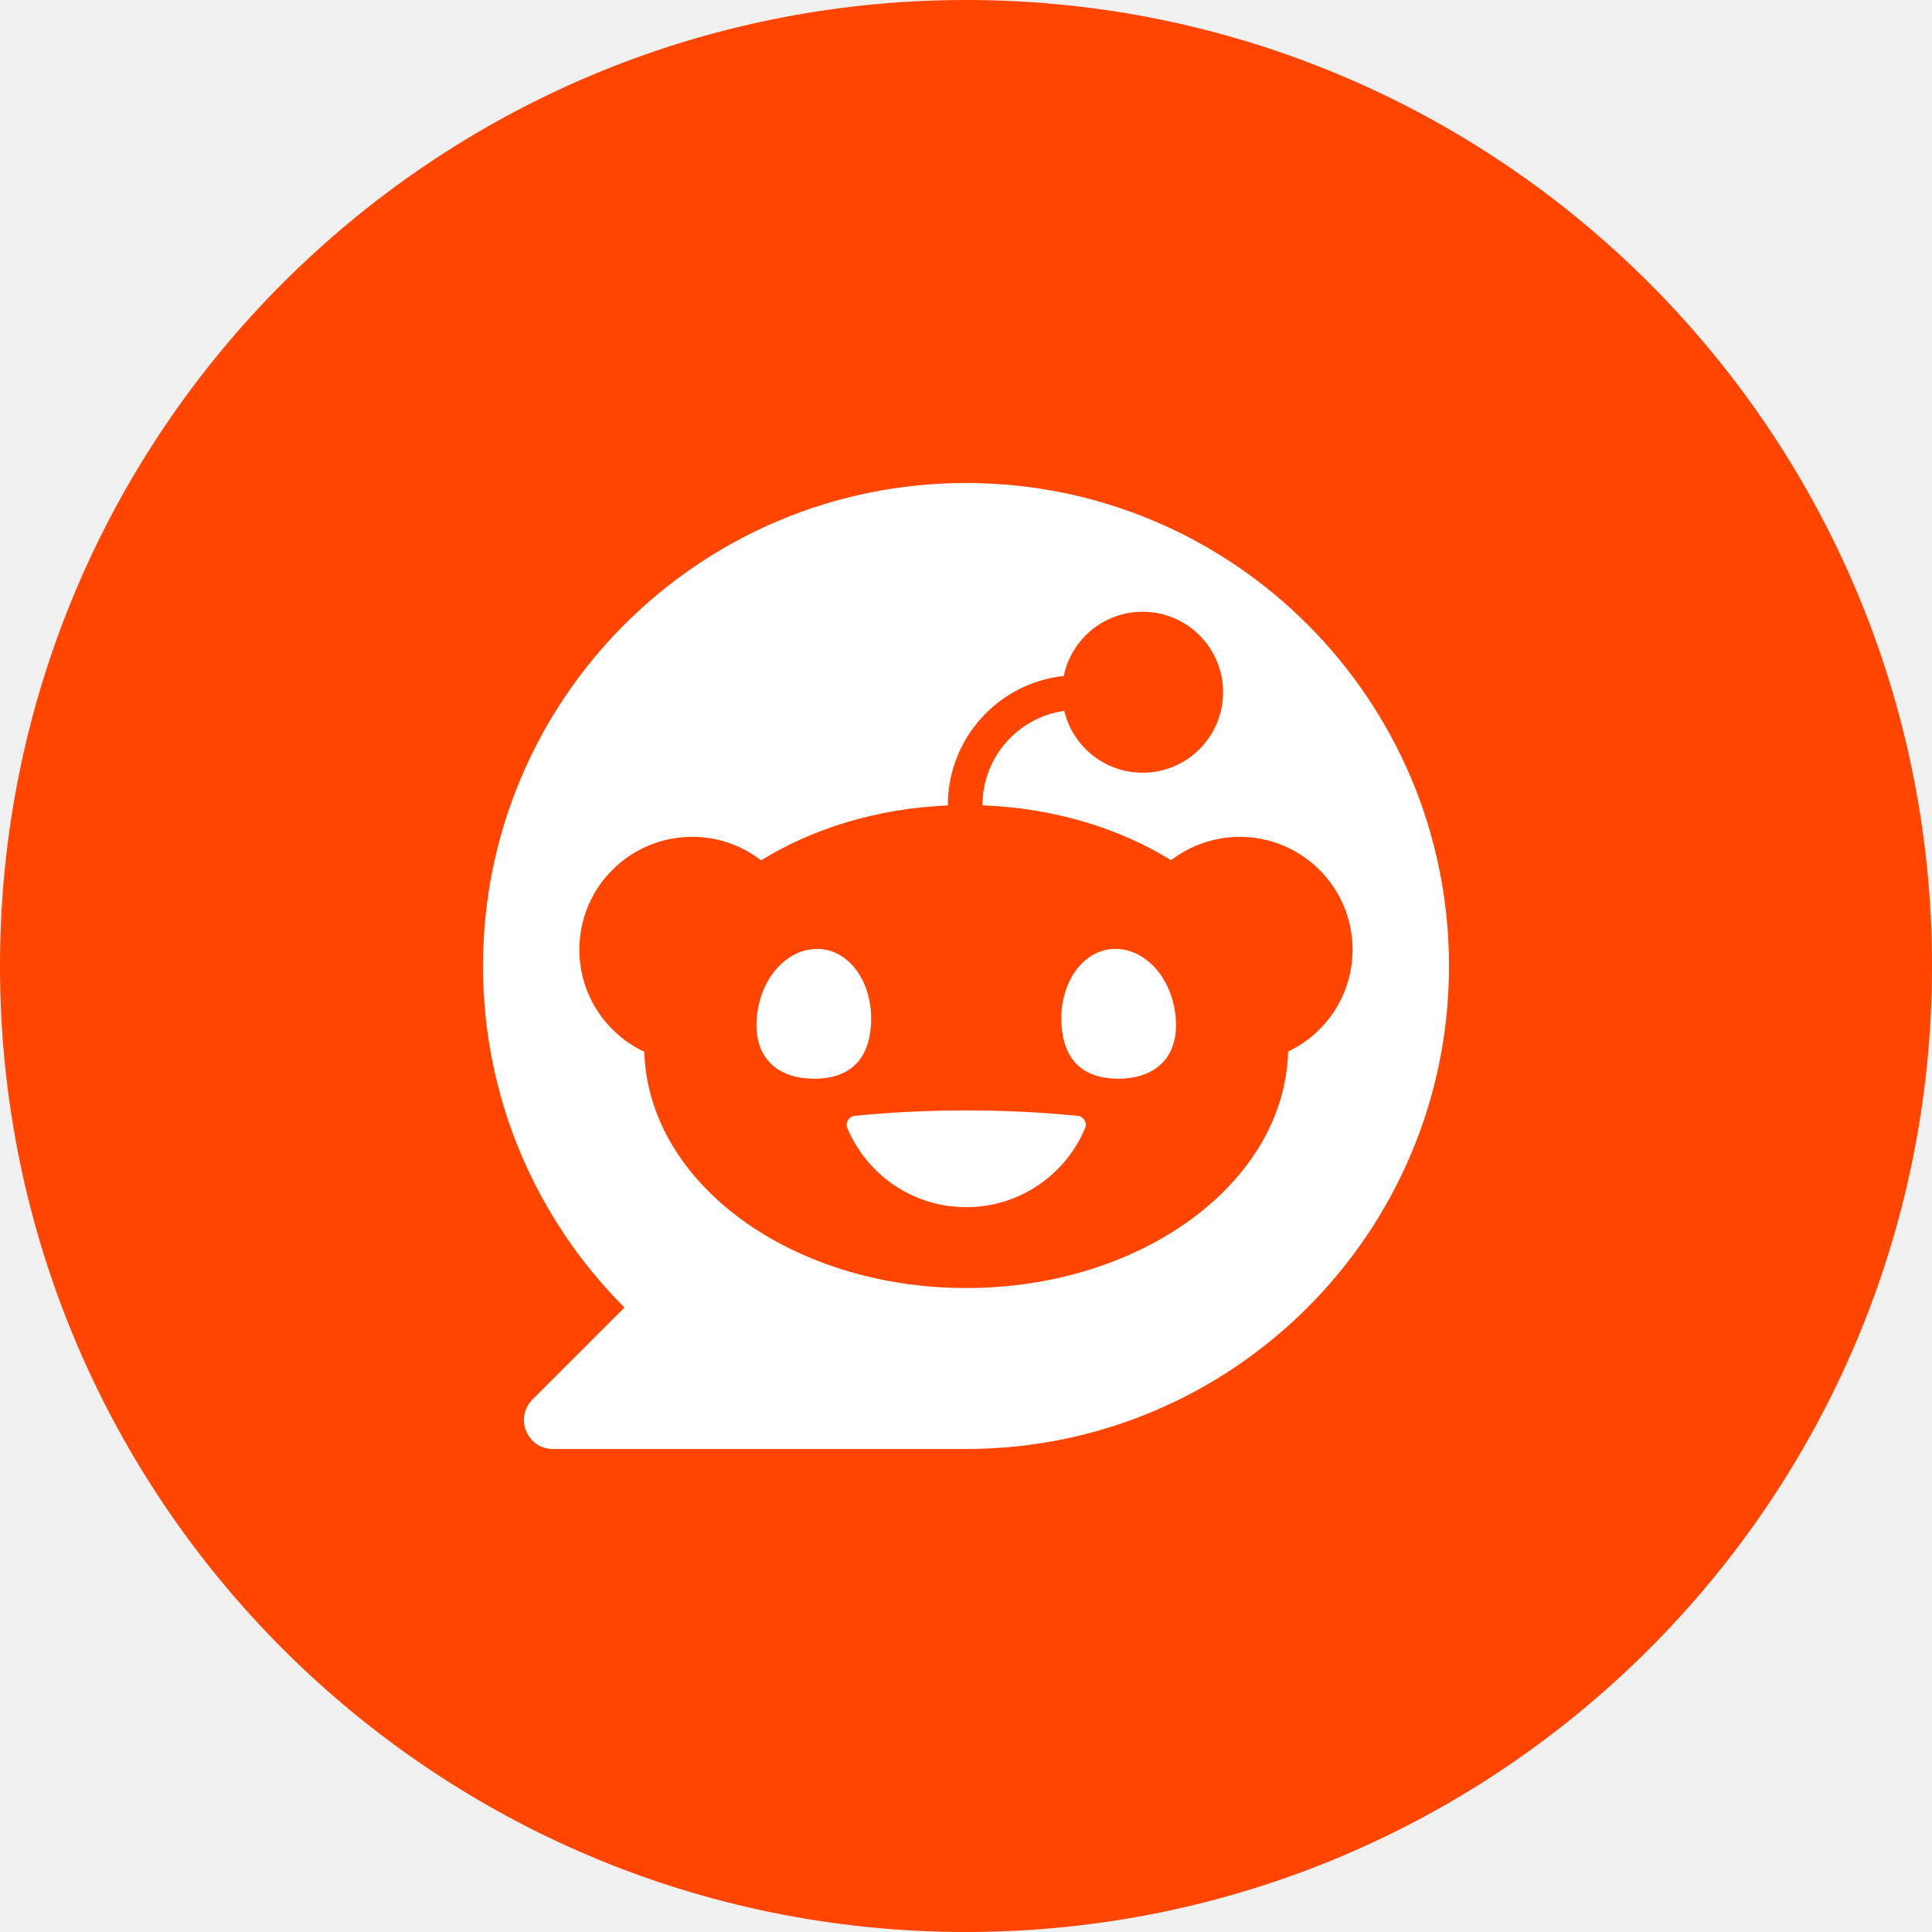
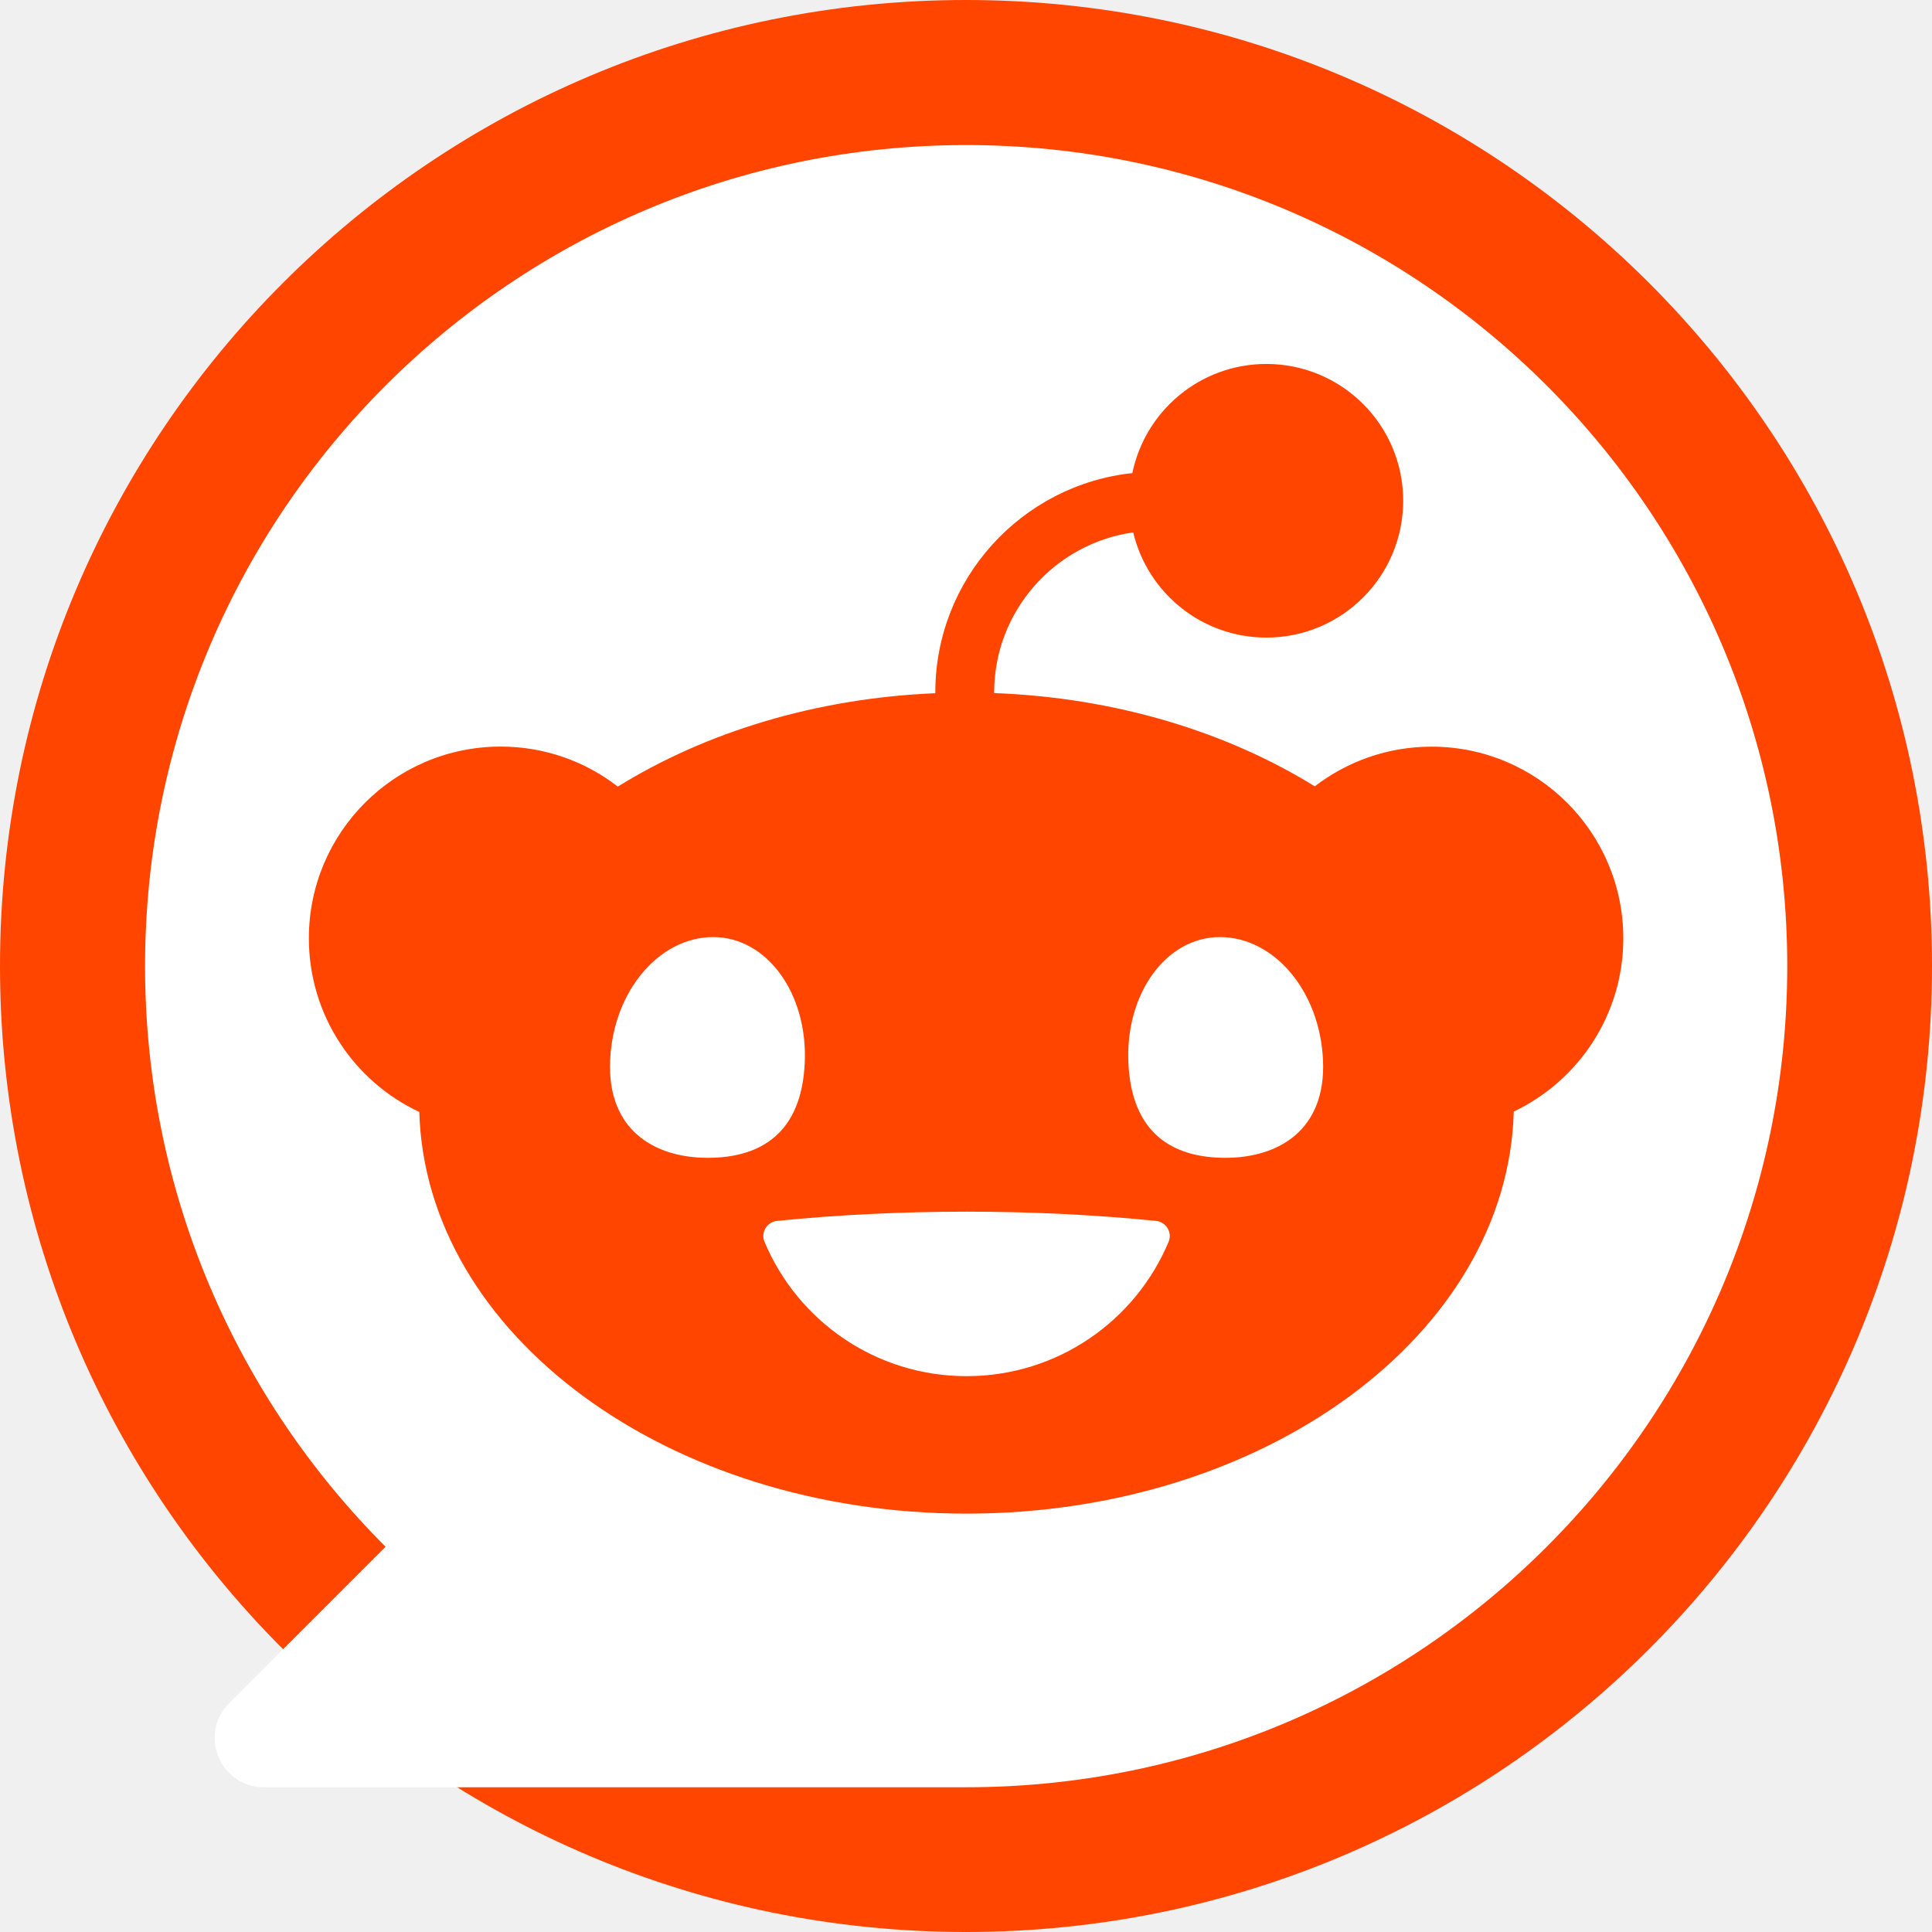
- <svg xmlns="http://www.w3.org/2000/svg" viewBox="0 0 48 48">
-   <circle cx="24" cy="24" r="24" fill="#FF4500" />
-   <g transform="translate(12, 12)">
-     <path fill="white" d="M12 0C5.373 0 0 5.373 0 12c0 3.314 1.343 6.314 3.515 8.485l-2.286 2.286C.775 23.225 1.097 24 1.738 24H12c6.627 0 12-5.373 12-12S18.627 0 12 0Zm4.388 3.199c1.104 0 1.999.895 1.999 1.999 0 1.105-.895 2-1.999 2-.946 0-1.739-.657-1.947-1.539v.002c-1.147.162-2.032 1.15-2.032 2.341v.007c1.776.067 3.4.567 4.686 1.363.473-.363 1.064-.58 1.707-.58 1.547 0 2.802 1.254 2.802 2.802 0 1.117-.655 2.081-1.601 2.531-.088 3.256-3.637 5.876-7.997 5.876-4.361 0-7.905-2.617-7.998-5.87-.954-.447-1.614-1.415-1.614-2.538 0-1.548 1.255-2.802 2.803-2.802.645 0 1.239.218 1.712.585 1.275-.79 2.881-1.291 4.64-1.365v-.01c0-1.663 1.263-3.034 2.88-3.207.188-.911.993-1.595 1.959-1.595Zm-8.085 8.376c-.784 0-1.459.78-1.506 1.797-.047 1.016.64 1.429 1.426 1.429.786 0 1.371-.369 1.418-1.385.047-1.017-.553-1.841-1.338-1.841Zm7.406 0c-.786 0-1.385.824-1.338 1.841.047 1.017.634 1.385 1.418 1.385.785 0 1.473-.413 1.426-1.429-.046-1.017-.721-1.797-1.506-1.797Zm-3.703 4.013c-.974 0-1.907.048-2.77.135-.147.015-.241.168-.183.305.483 1.154 1.622 1.964 2.953 1.964 1.33 0 2.47-.81 2.953-1.964.057-.137-.037-.29-.184-.305-.863-.087-1.795-.135-2.769-.135Z" />
-   </g>
+ <svg xmlns="http://www.w3.org/2000/svg" viewBox="0 0 24 24">
+   <circle cx="12" cy="12" r="12" fill="#FF4500" />
+   <path fill="white" transform="scale(0.85) translate(2.12, 2.12)" d="M12 0C5.373 0 0 5.373 0 12c0 3.314 1.343 6.314 3.515 8.485l-2.286 2.286C.775 23.225 1.097 24 1.738 24H12c6.627 0 12-5.373 12-12S18.627 0 12 0Zm4.388 3.199c1.104 0 1.999.895 1.999 1.999 0 1.105-.895 2-1.999 2-.946 0-1.739-.657-1.947-1.539v.002c-1.147.162-2.032 1.15-2.032 2.341v.007c1.776.067 3.4.567 4.686 1.363.473-.363 1.064-.58 1.707-.58 1.547 0 2.802 1.254 2.802 2.802 0 1.117-.655 2.081-1.601 2.531-.088 3.256-3.637 5.876-7.997 5.876-4.361 0-7.905-2.617-7.998-5.87-.954-.447-1.614-1.415-1.614-2.538 0-1.548 1.255-2.802 2.803-2.802.645 0 1.239.218 1.712.585 1.275-.79 2.881-1.291 4.64-1.365v-.01c0-1.663 1.263-3.034 2.88-3.207.188-.911.993-1.595 1.959-1.595Zm-8.085 8.376c-.784 0-1.459.78-1.506 1.797-.047 1.016.64 1.429 1.426 1.429.786 0 1.371-.369 1.418-1.385.047-1.017-.553-1.841-1.338-1.841Zm7.406 0c-.786 0-1.385.824-1.338 1.841.047 1.017.634 1.385 1.418 1.385.785 0 1.473-.413 1.426-1.429-.046-1.017-.721-1.797-1.506-1.797Zm-3.703 4.013c-.974 0-1.907.048-2.77.135-.147.015-.241.168-.183.305.483 1.154 1.622 1.964 2.953 1.964 1.33 0 2.47-.81 2.953-1.964.057-.137-.037-.29-.184-.305-.863-.087-1.795-.135-2.769-.135Z" />
</svg>
